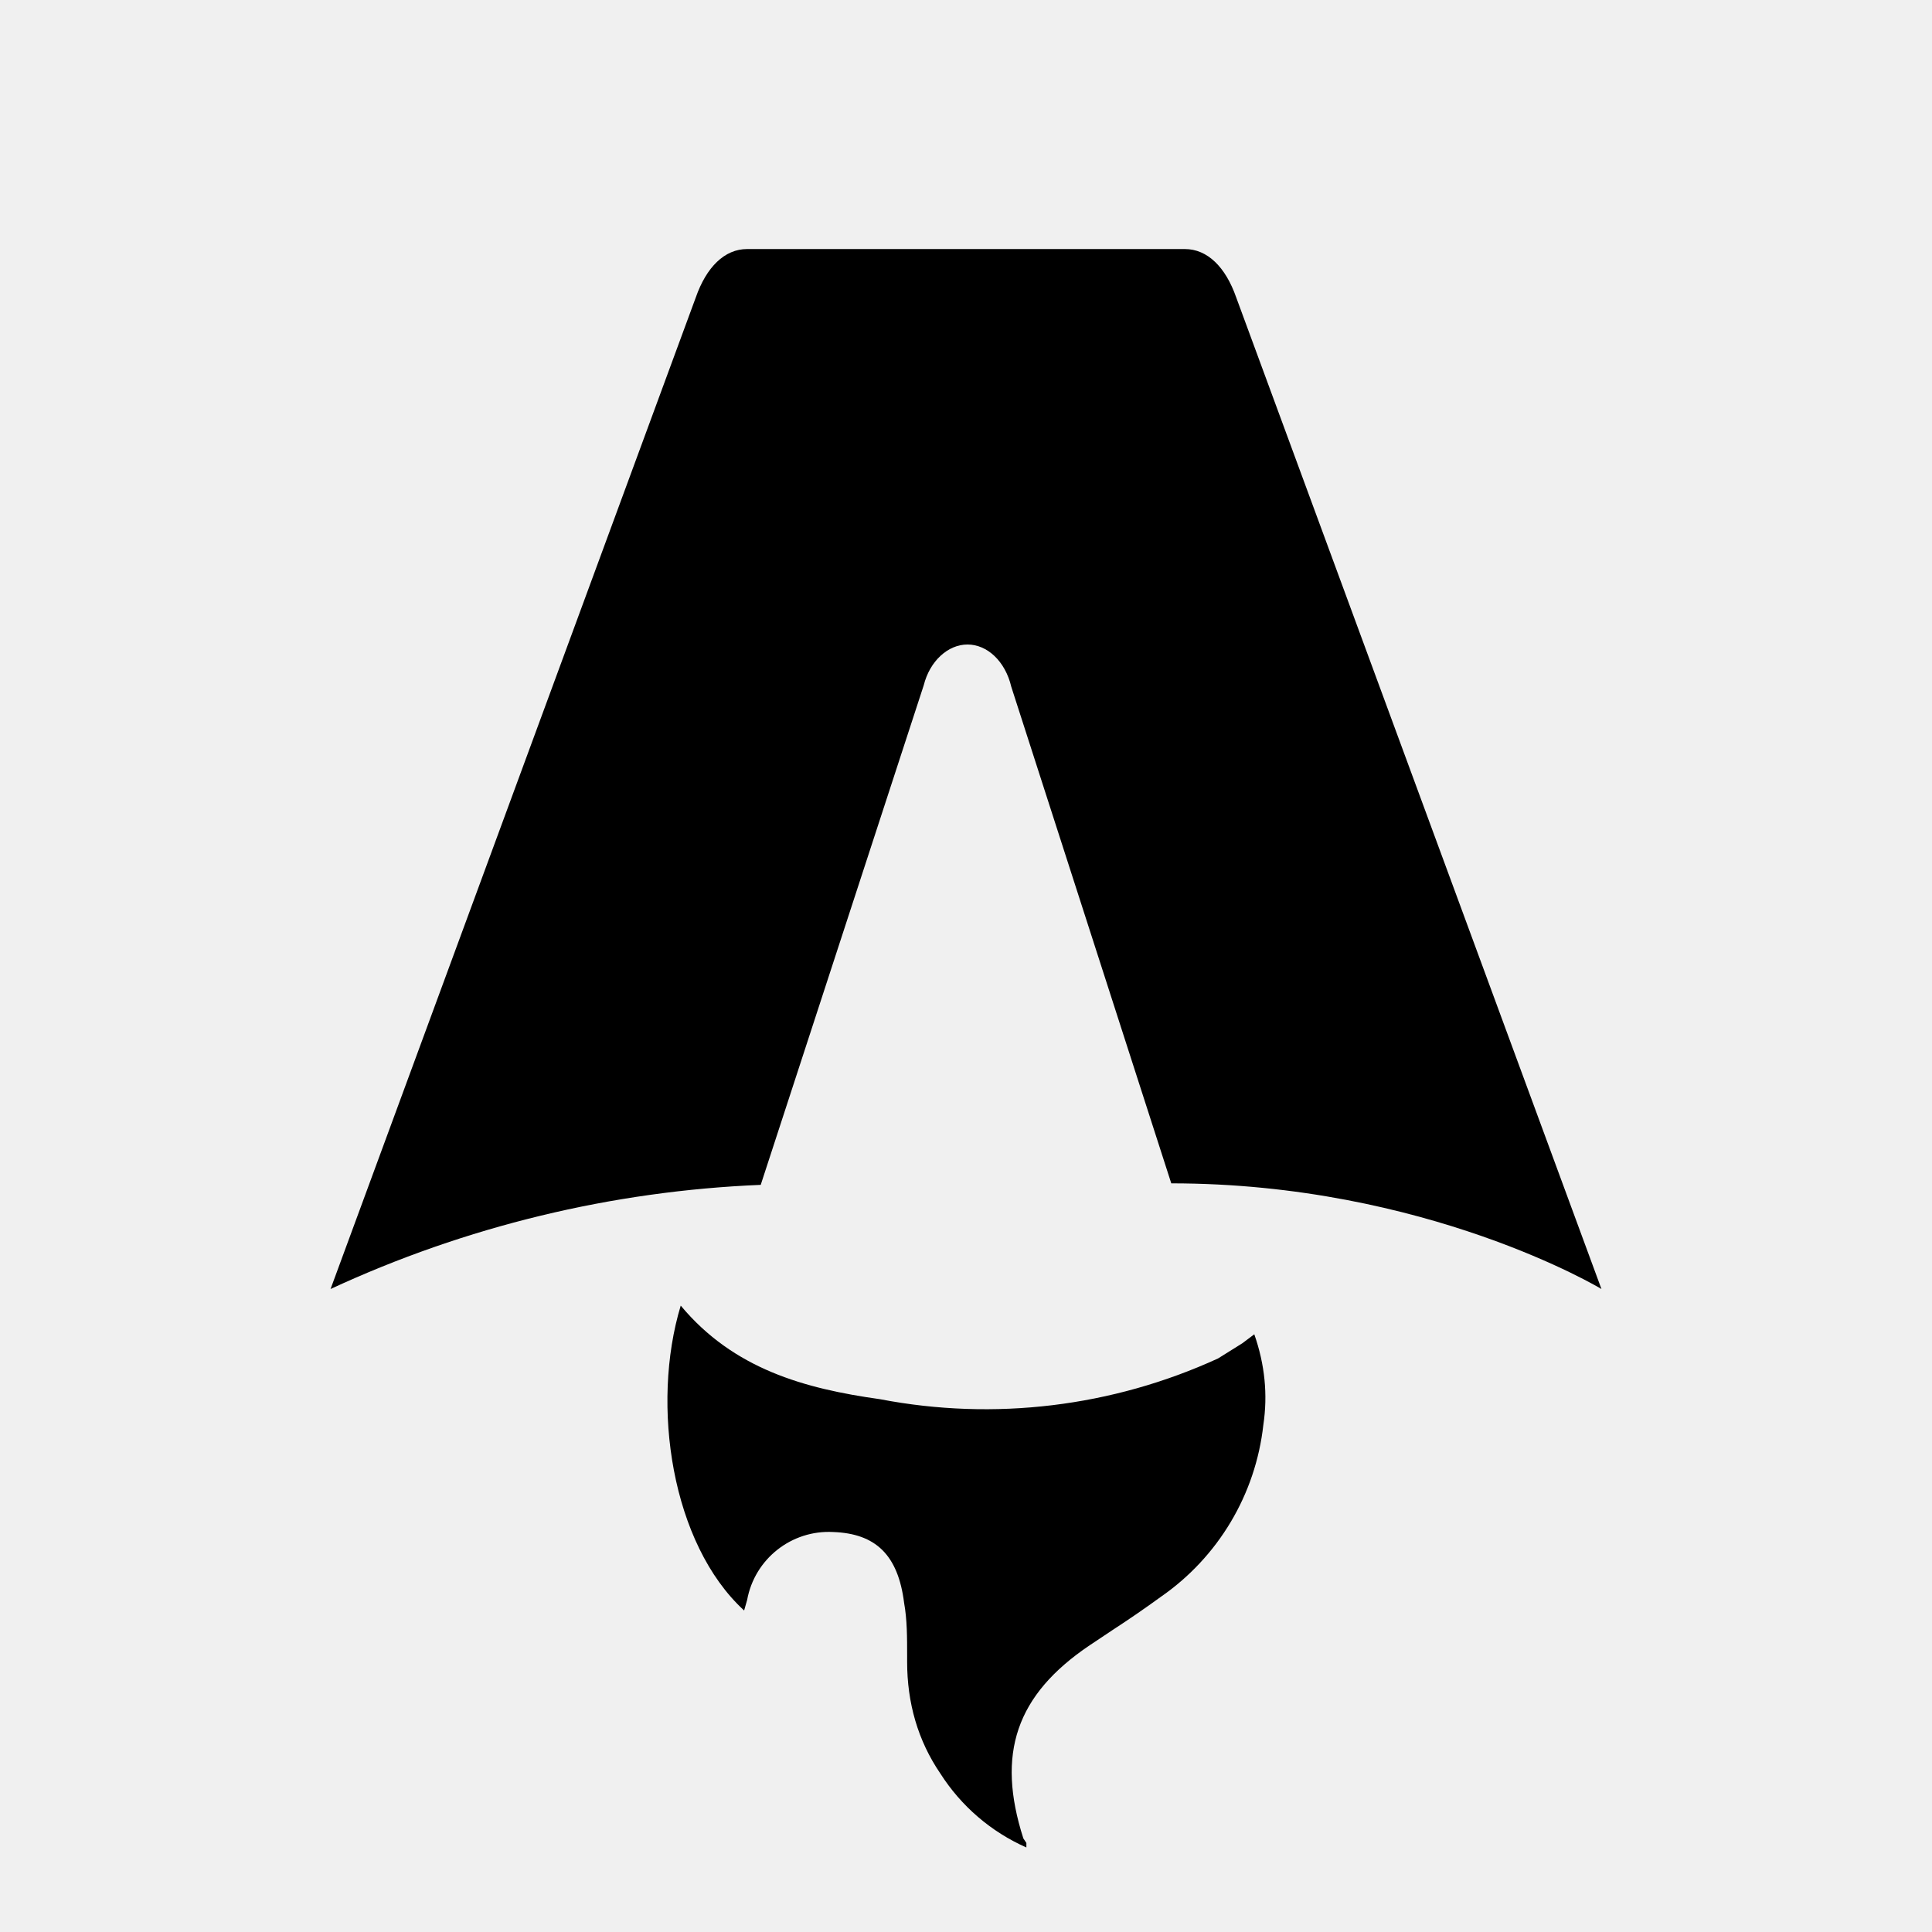
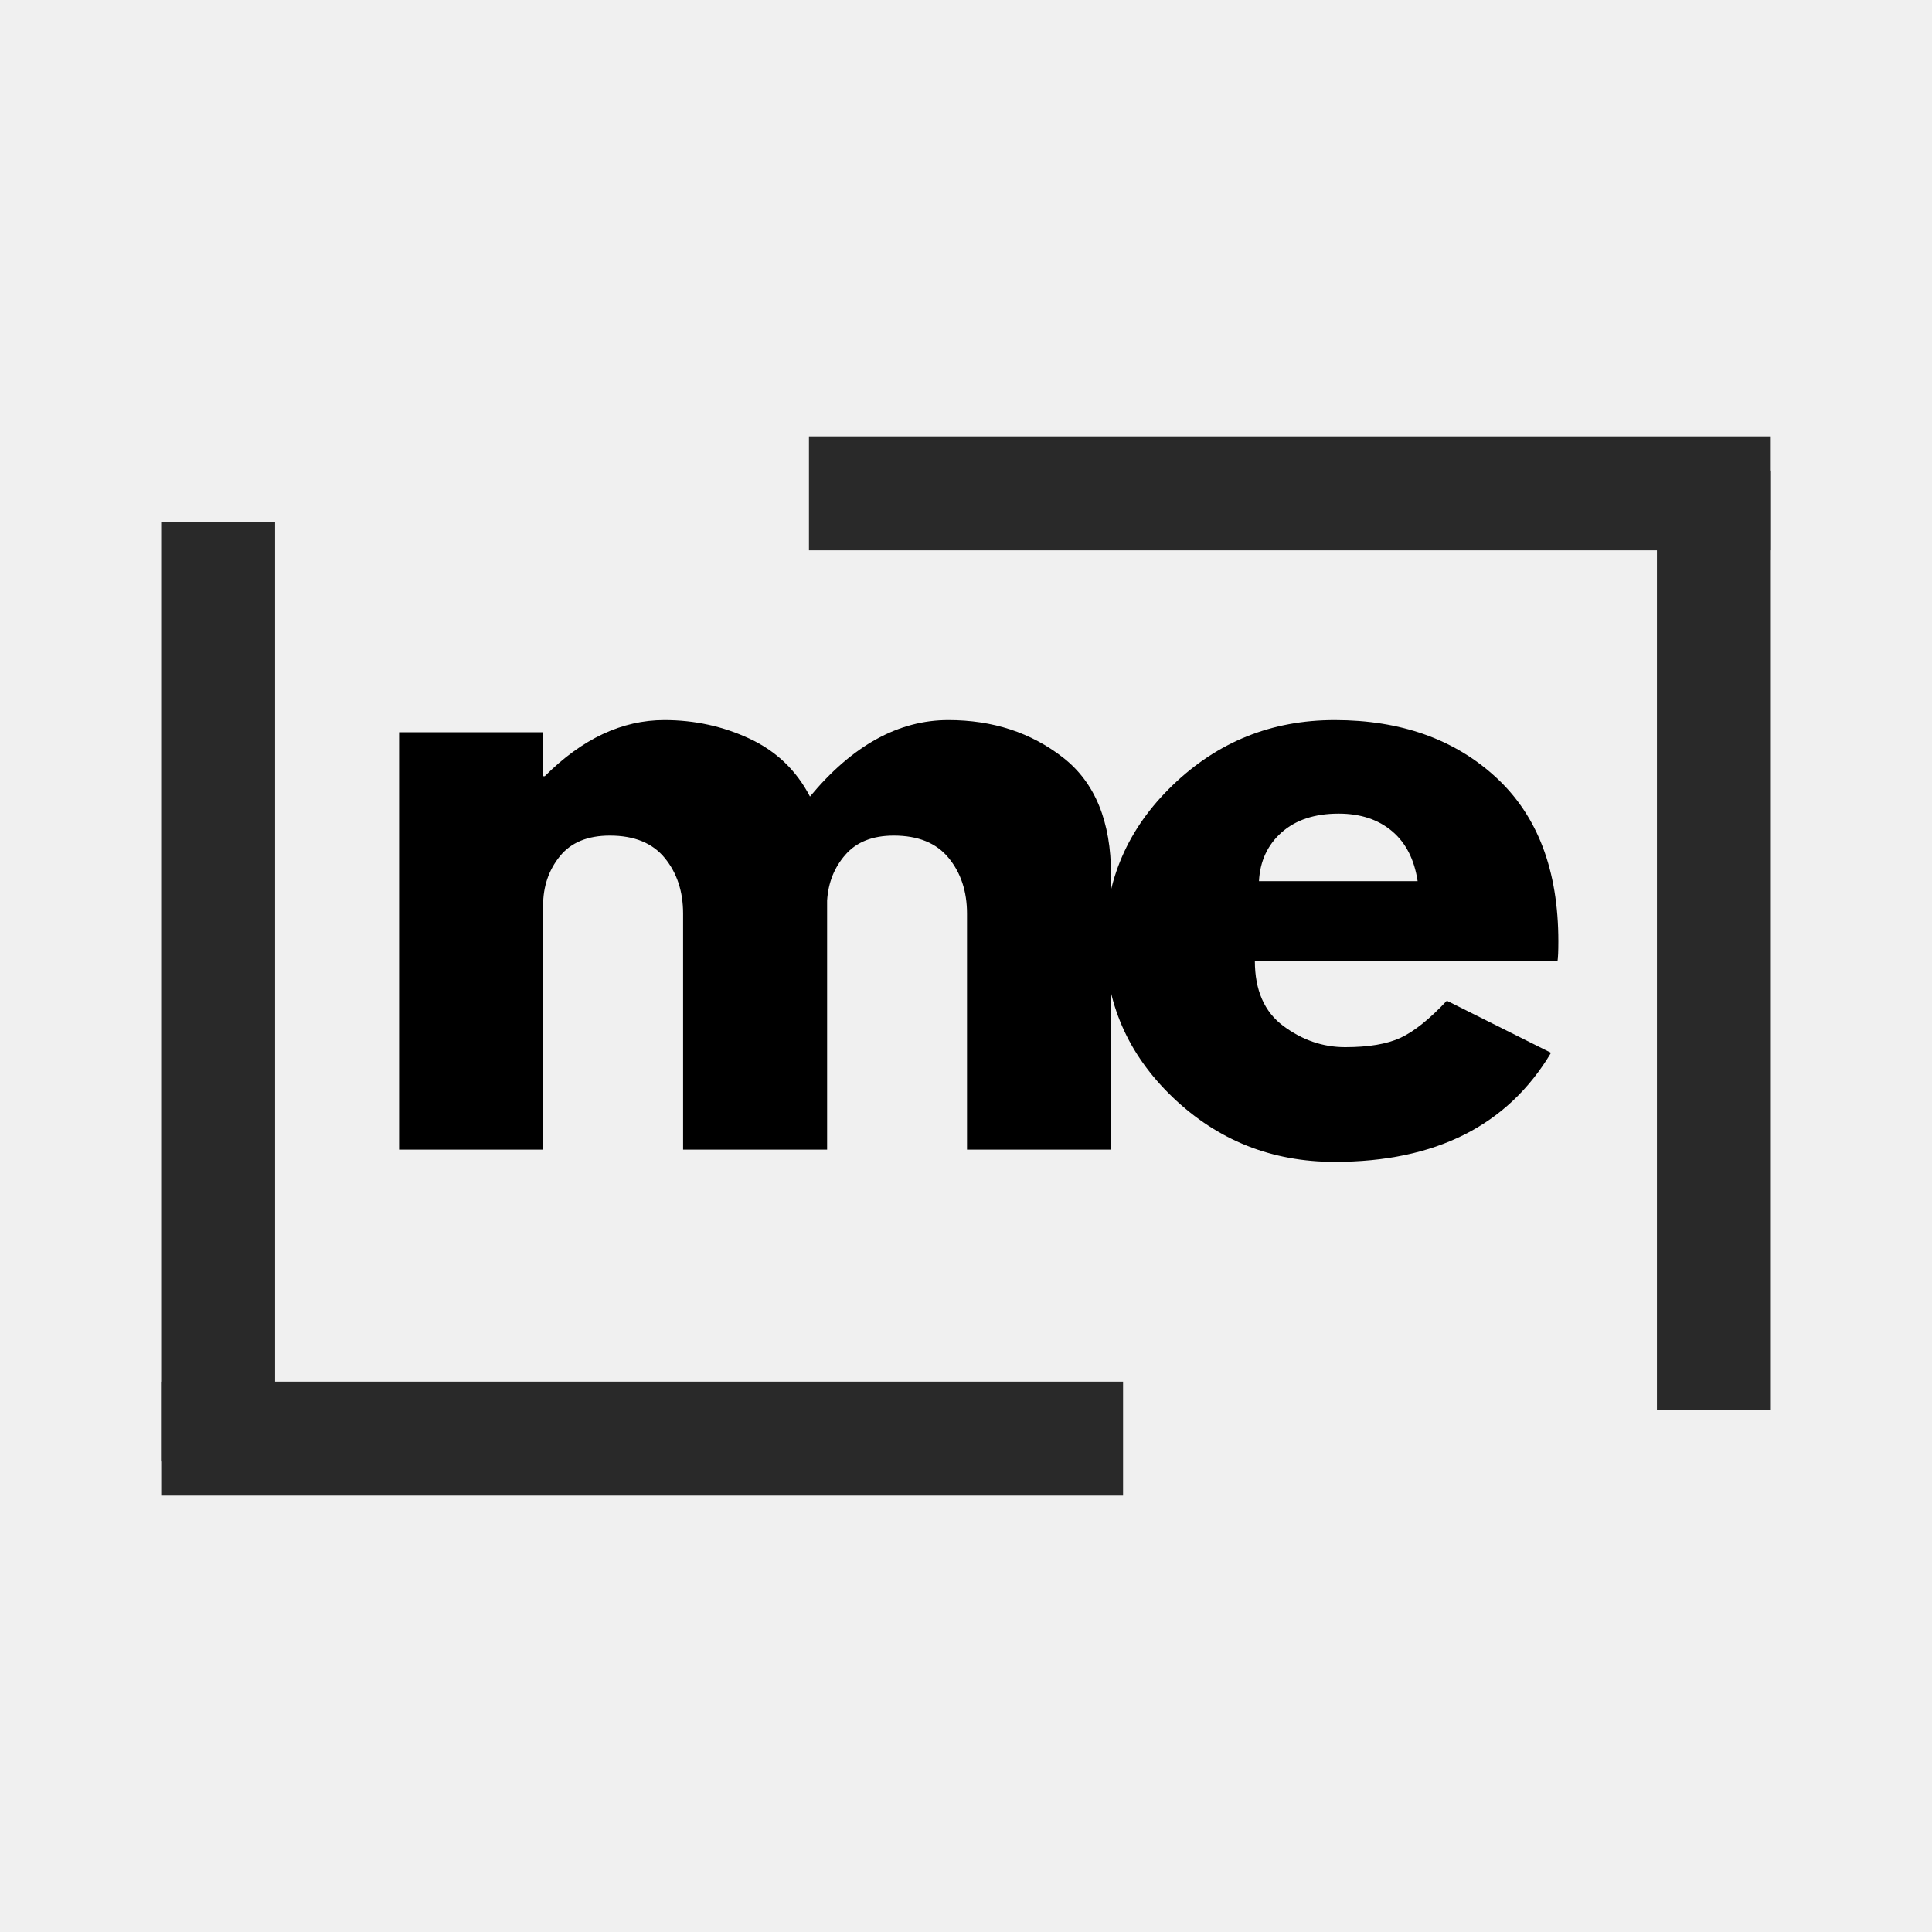
- <svg xmlns="http://www.w3.org/2000/svg" fill="none" viewBox="0 0 128 128">
-   <path d="M50.4 78.5a75.1 75.1 0 0 0-28.5 6.9l24.2-65.7c.7-2 1.9-3.2 3.4-3.2h29c1.5 0 2.7 1.2 3.4 3.2l24.2 65.7s-11.6-7-28.5-7L67 45.5c-.4-1.7-1.6-2.8-2.9-2.8-1.3 0-2.5 1.1-2.9 2.7L50.4 78.5Zm-1.1 28.2Zm-4.2-20.2c-2 6.6-.6 15.8 4.2 20.2a17.5 17.5 0 0 1 .2-.7 5.5 5.5 0 0 1 5.7-4.5c2.8.1 4.3 1.5 4.7 4.7.2 1.1.2 2.3.2 3.5v.4c0 2.7.7 5.2 2.2 7.4a13 13 0 0 0 5.7 4.9v-.3l-.2-.3c-1.8-5.6-.5-9.5 4.4-12.8l1.5-1a73 73 0 0 0 3.2-2.2 16 16 0 0 0 6.8-11.4c.3-2 .1-4-.6-6l-.8.6-1.6 1a37 37 0 0 1-22.4 2.7c-5-.7-9.7-2-13.2-6.2Z" />
-   <style>
-         path { fill: #000; }
-         @media (prefers-color-scheme: dark) {
-             path { fill: #FFF; }
-         }
-     </style>
+ <svg xmlns="http://www.w3.org/2000/svg" width="500" zoomAndPan="magnify" viewBox="0 0 375 375" height="500" preserveAspectRatio="xMidYMid meet" version="1.0">
+   <defs>
+     <g />
+   </defs>
+   <g fill="#000000" fill-opacity="1">
+     <g transform="translate(67.99396, 223.1416)">
+       <g>
+         <path d="M 9.469 0 L 9.469 -81.016 L 37.422 -81.016 L 37.422 -72.484 L 37.75 -72.484 C 45.008 -79.742 52.742 -83.375 60.953 -83.375 C 66.848 -83.375 72.375 -82.164 77.531 -79.75 C 82.695 -77.332 86.594 -73.594 89.219 -68.531 C 97.438 -78.426 106.391 -83.375 116.078 -83.375 C 124.703 -83.375 132.117 -80.953 138.328 -76.109 C 144.547 -71.273 147.656 -63.695 147.656 -53.375 L 147.656 0 L 119.703 0 L 119.703 -45.797 C 119.703 -50.109 118.516 -53.711 116.141 -56.609 C 113.773 -59.504 110.223 -60.953 105.484 -60.953 C 101.379 -60.953 98.25 -59.711 96.094 -57.234 C 93.938 -54.766 92.754 -51.797 92.547 -48.328 L 92.547 0 L 64.594 0 L 64.594 -45.797 C 64.594 -50.109 63.406 -53.711 61.031 -56.609 C 58.664 -59.504 55.113 -60.953 50.375 -60.953 C 46.062 -60.953 42.82 -59.609 40.656 -56.922 C 38.5 -54.242 37.422 -51.062 37.422 -47.375 L 37.422 0 Z M 9.469 0 " />
+       </g>
+     </g>
+   </g>
+   <g fill="#000000" fill-opacity="1">
+     <g transform="translate(210.8798, 223.1416)">
+       <g>
+         <path d="M 91.438 -36.641 L 32.688 -36.641 C 32.688 -30.953 34.531 -26.738 38.219 -24 C 41.906 -21.258 45.906 -19.891 50.219 -19.891 C 54.75 -19.891 58.328 -20.492 60.953 -21.703 C 63.586 -22.922 66.586 -25.32 69.953 -28.906 L 90.172 -18.797 C 81.754 -4.68 67.754 2.375 48.172 2.375 C 35.953 2.375 25.473 -1.805 16.734 -10.172 C 7.992 -18.547 3.625 -28.629 3.625 -40.422 C 3.625 -52.211 7.992 -62.316 16.734 -70.734 C 25.473 -79.16 35.953 -83.375 48.172 -83.375 C 61.016 -83.375 71.461 -79.66 79.516 -72.234 C 87.566 -64.816 91.594 -54.211 91.594 -40.422 C 91.594 -38.523 91.539 -37.266 91.438 -36.641 Z M 33.484 -52.109 L 64.281 -52.109 C 63.645 -56.328 61.984 -59.566 59.297 -61.828 C 56.609 -64.086 53.16 -65.219 48.953 -65.219 C 44.316 -65.219 40.629 -64.004 37.891 -61.578 C 35.16 -59.16 33.691 -56.004 33.484 -52.109 Z M 33.484 -52.109 " />
+       </g>
+     </g>
+   </g>
+   <path stroke-linecap="butt" transform="matrix(2.21113, 0, 0, 2.21113, 31.29007, 268.1769)" fill="none" stroke-linejoin="miter" d="M -0 5.001 L 84.434 5.001 " stroke="#292929" stroke-width="10" stroke-opacity="1" stroke-miterlimit="4" />
+   <path stroke-linecap="butt" transform="matrix(0, 2.21113, -2.21113, 0, 53.39003, 101.329)" fill="none" stroke-linejoin="miter" d="M -0 4.999 L 82.464 4.999 " stroke="#292929" stroke-width="10" stroke-opacity="1" stroke-miterlimit="4" />
+   <path stroke-linecap="butt" transform="matrix(-2.21113, 0, 0, -2.21113, 343.7088, 106.8172)" fill="none" stroke-linejoin="miter" d="M 0.001 5 L 84.433 5 " stroke="#292929" stroke-width="10" stroke-opacity="1" stroke-miterlimit="4" />
+   <path stroke-linecap="butt" transform="matrix(0, -2.21113, 2.21113, 0, 321.6088, 273.6652)" fill="none" stroke-linejoin="miter" d="M 0.001 5 L 82.463 5 " stroke="#292929" stroke-width="10" stroke-opacity="1" stroke-miterlimit="4" />
</svg>
